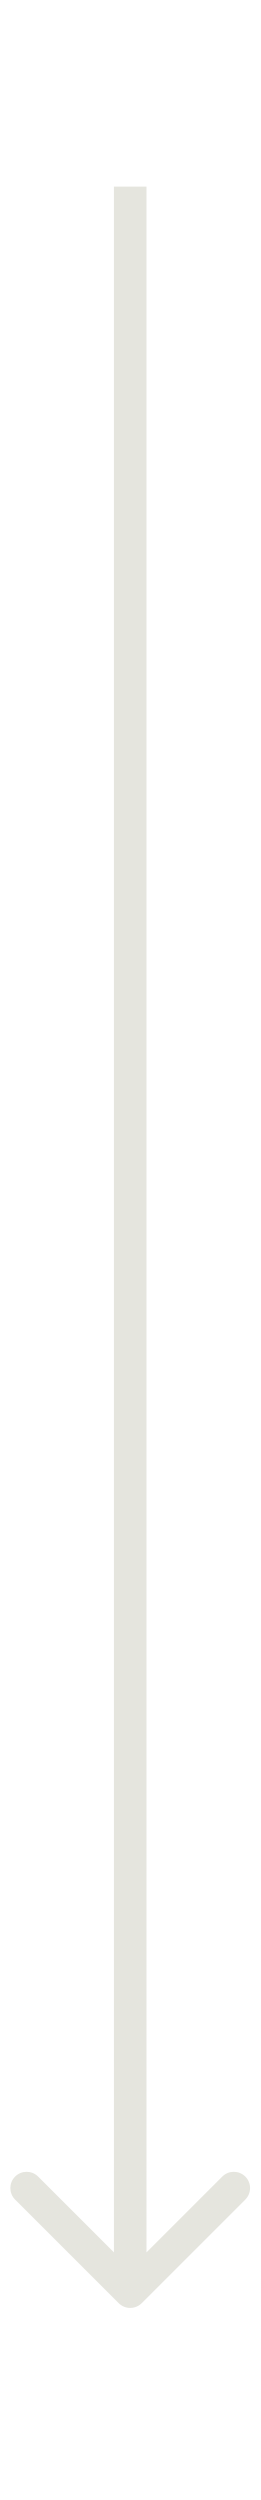
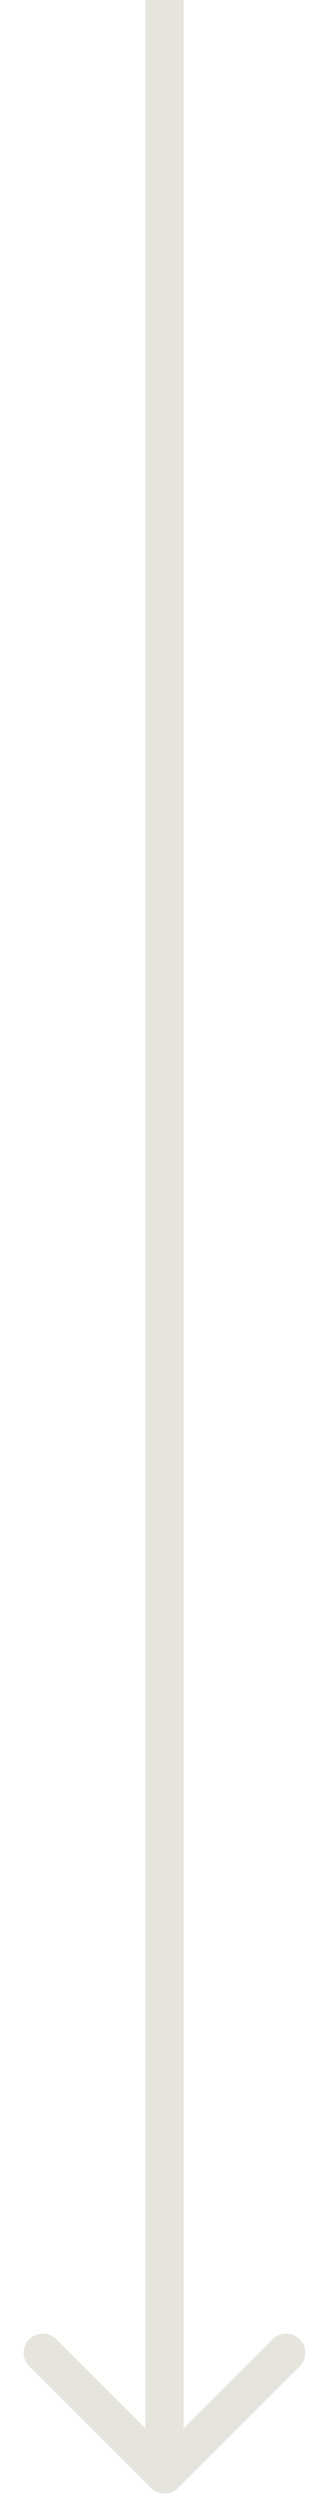
- <svg xmlns="http://www.w3.org/2000/svg" width="10" height="96" viewBox="0 0 24 196" fill="none">
+ <svg xmlns="http://www.w3.org/2000/svg" width="10" height="76" viewBox="0 0 24 196" fill="none">
  <path d="M10.939 195.061C11.525 195.646 12.475 195.646 13.061 195.061L22.607 185.515C23.192 184.929 23.192 183.979 22.607 183.393C22.021 182.808 21.071 182.808 20.485 183.393L12 191.879L3.515 183.393C2.929 182.808 1.979 182.808 1.393 183.393C0.808 183.979 0.808 184.929 1.393 185.515L10.939 195.061ZM10.5 0L10.5 194H13.5L13.5 0L10.5 0Z" fill="#E5E5DE" />
</svg>
